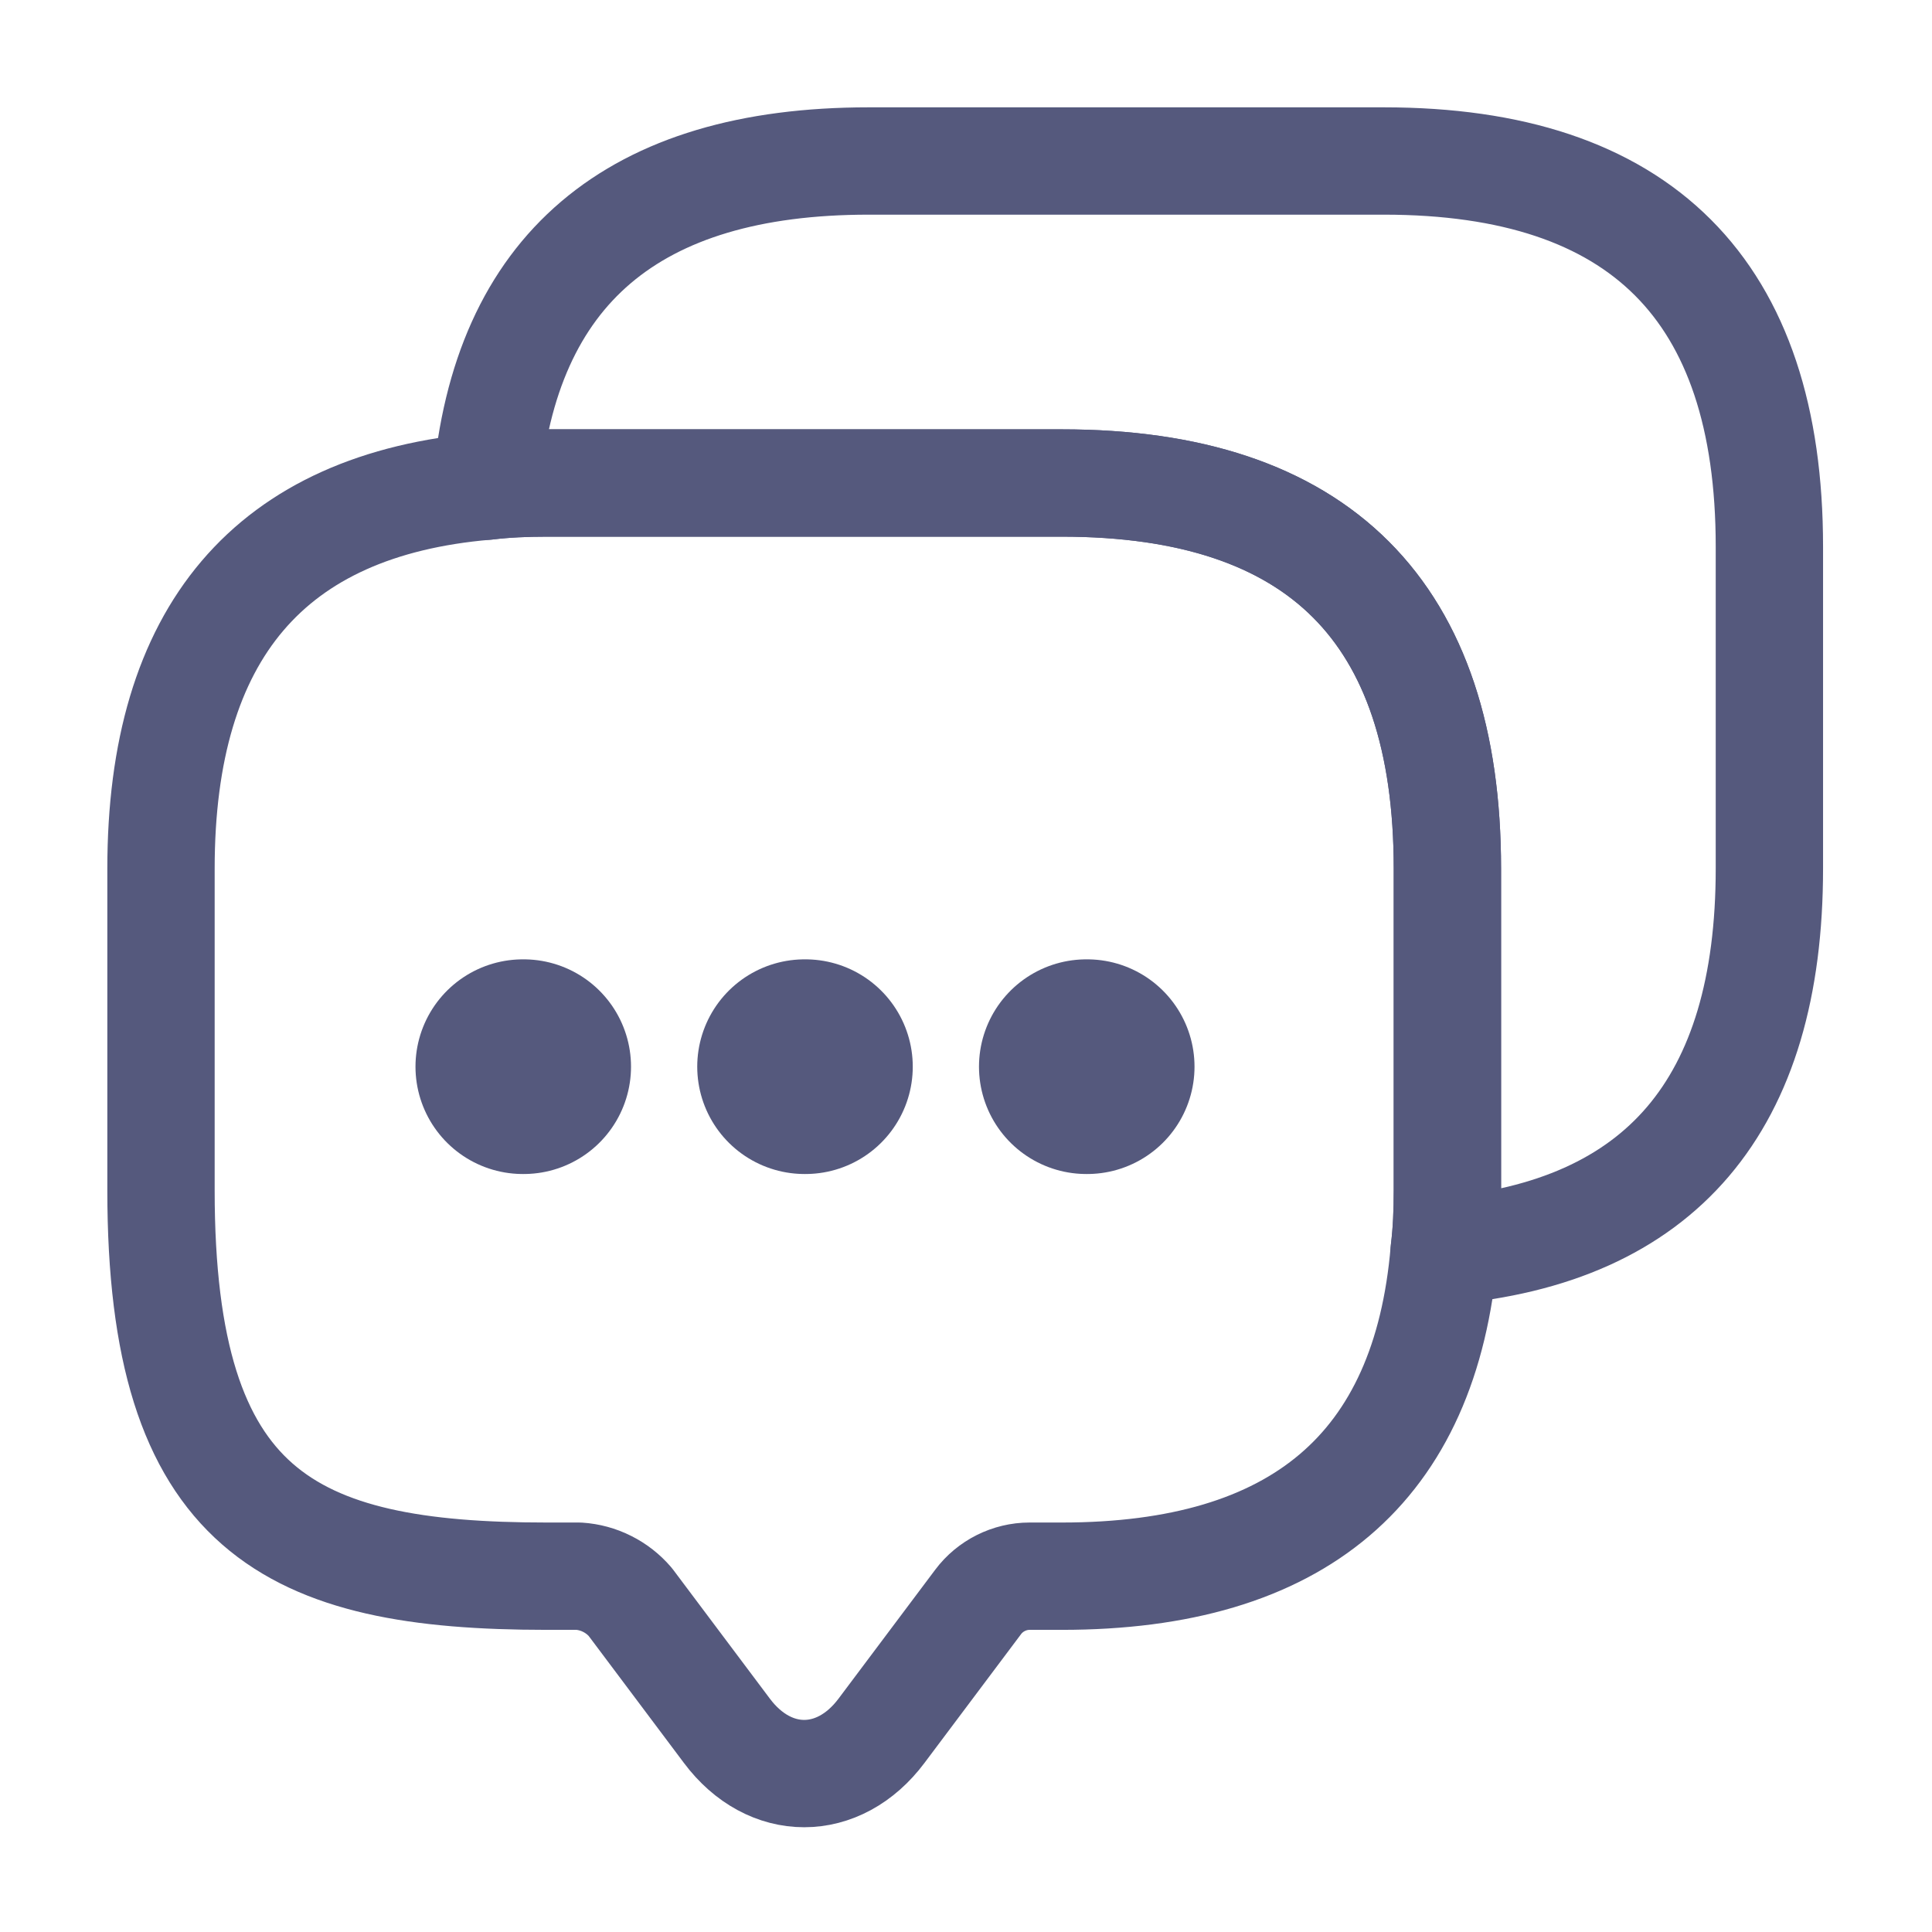
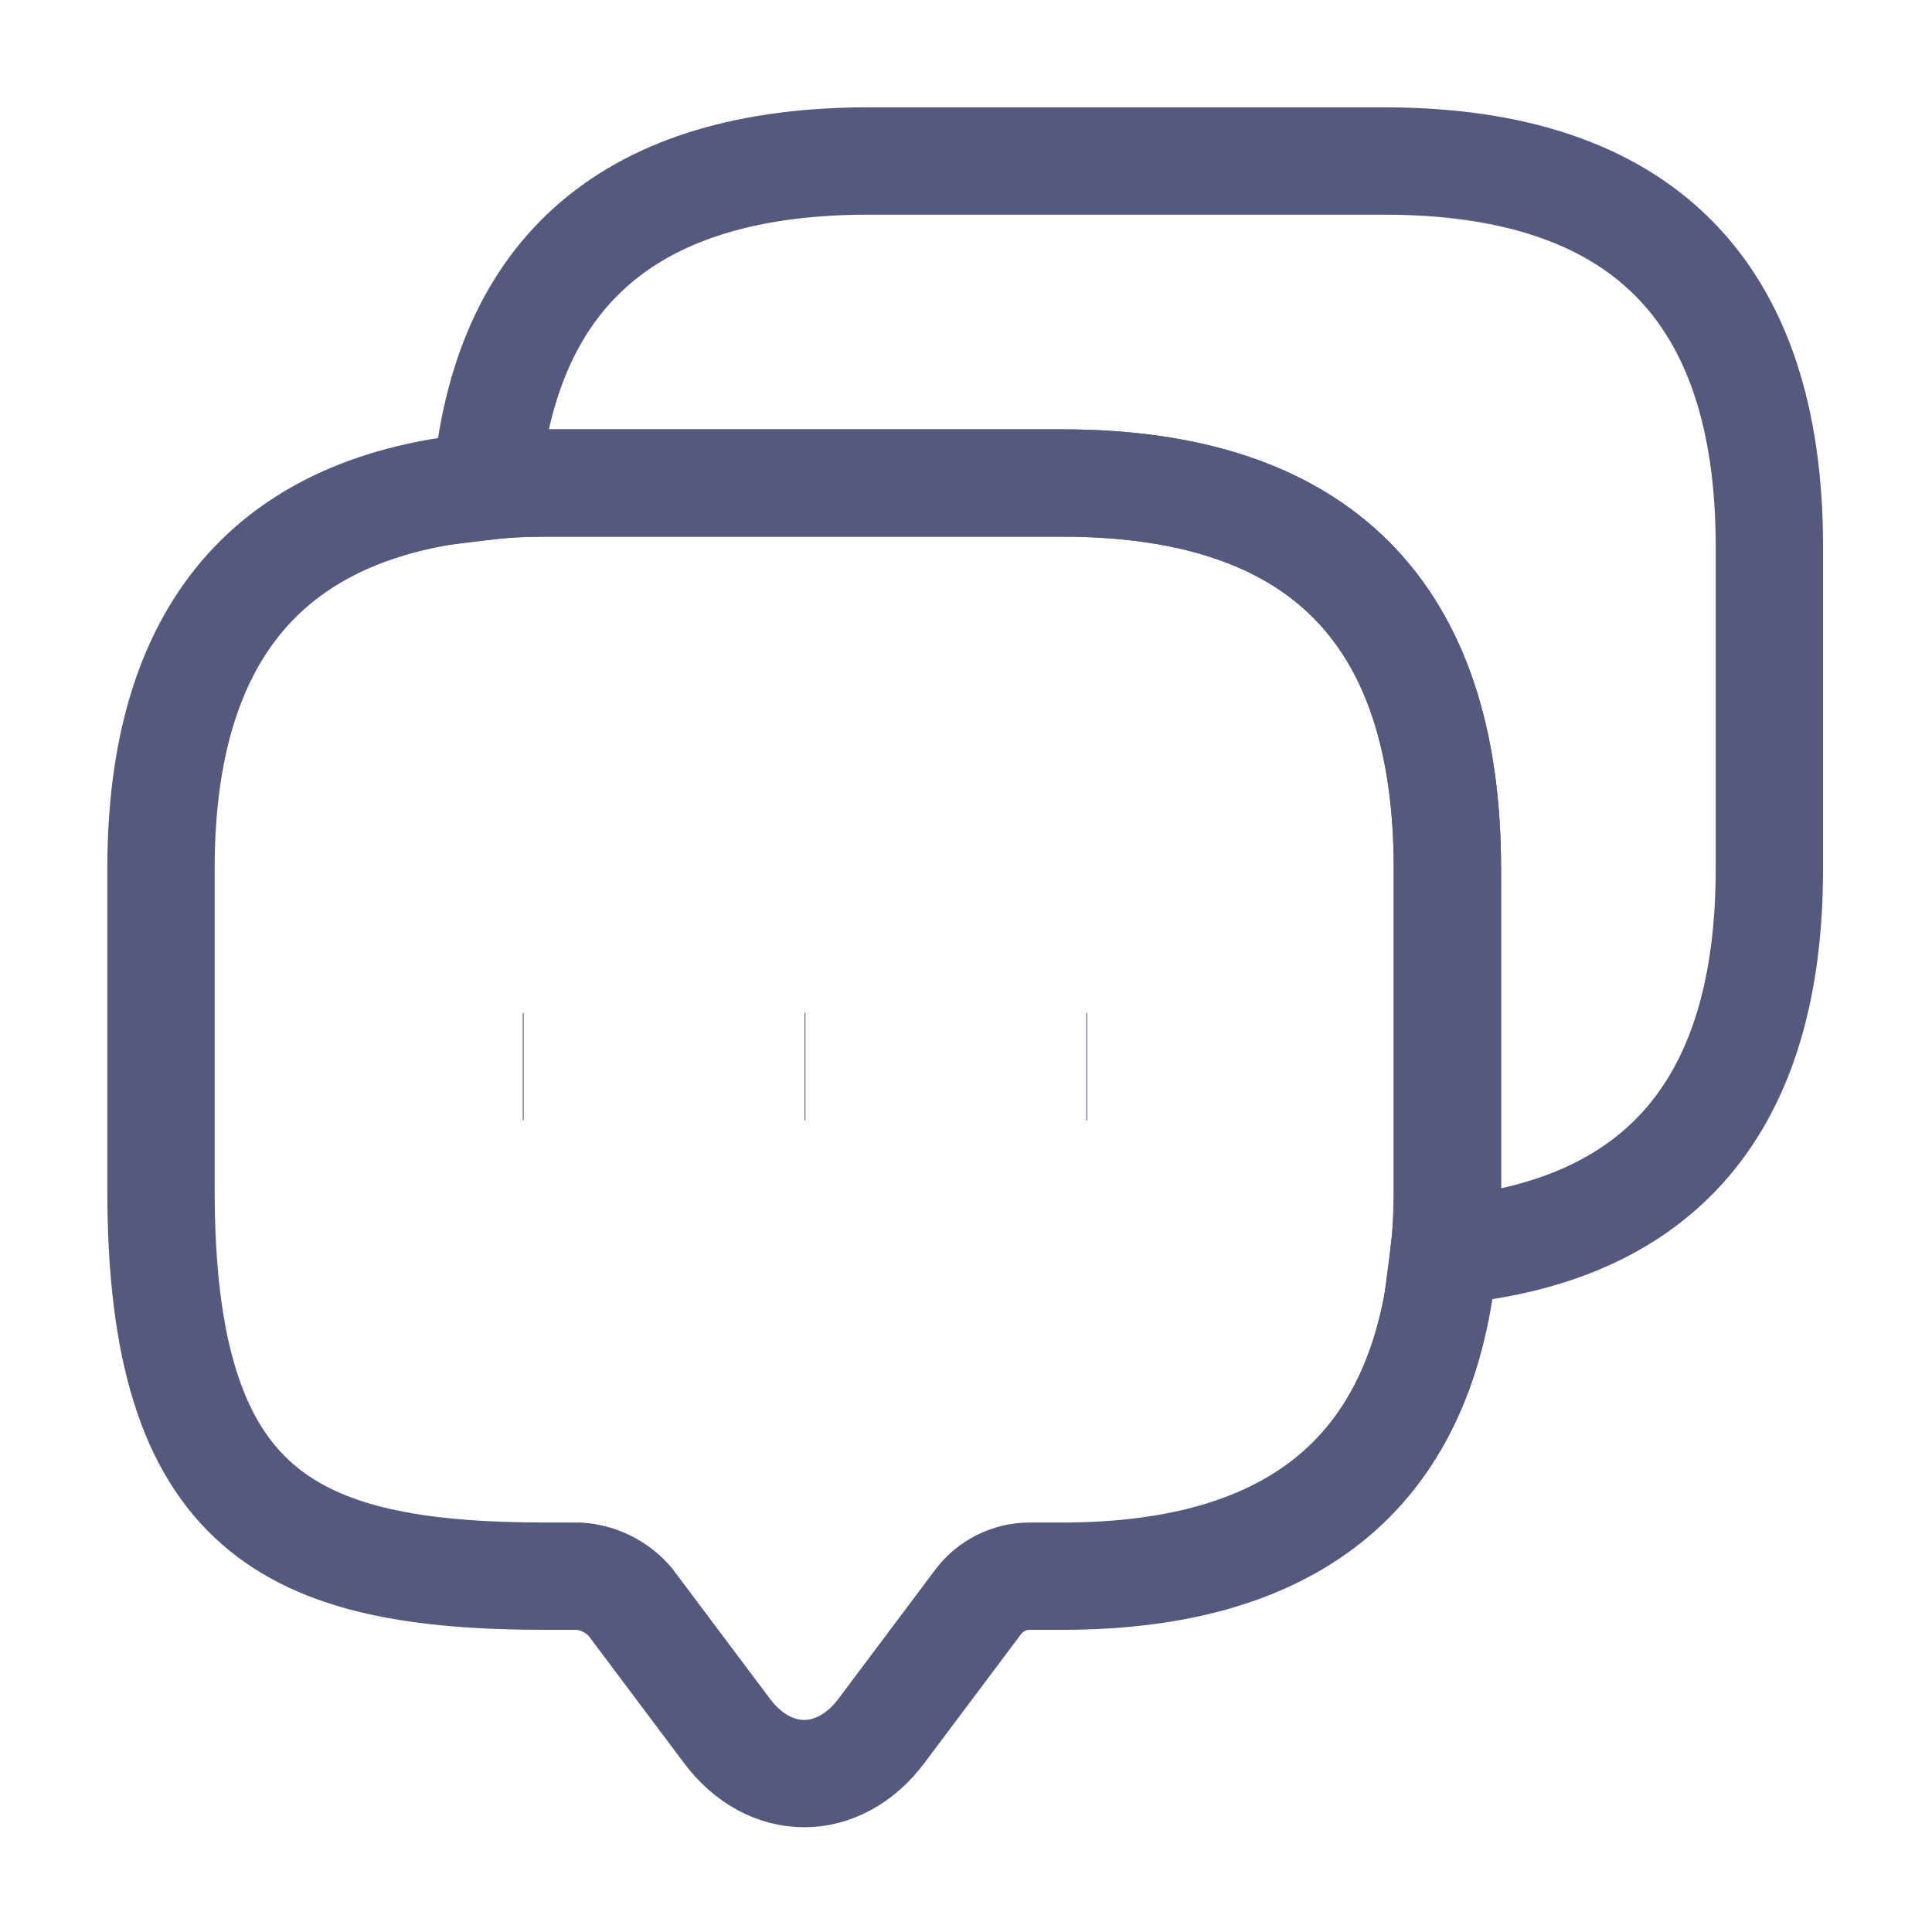
<svg xmlns="http://www.w3.org/2000/svg" width="18" height="18" viewBox="0 0 18 18" fill="none">
-   <path d="M13.485 8.092V11.092C13.485 11.287 13.477 11.475 13.455 11.655C13.283 13.68 12.09 14.685 9.893 14.685H9.592C9.405 14.685 9.225 14.775 9.113 14.925L8.213 16.125C7.815 16.657 7.17 16.657 6.772 16.125L5.872 14.925C5.812 14.855 5.739 14.798 5.657 14.757C5.574 14.715 5.484 14.691 5.393 14.685H5.093C2.7 14.685 1.5 14.092 1.5 11.092V8.092C1.5 5.895 2.513 4.702 4.53 4.53C4.71 4.508 4.897 4.5 5.093 4.5H9.893C12.285 4.5 13.485 5.7 13.485 8.092Z" stroke="#55597D" stroke-miterlimit="10" stroke-linecap="round" stroke-linejoin="round" />
-   <path d="M16.485 5.093V8.092C16.485 10.297 15.473 11.482 13.455 11.655C13.478 11.475 13.485 11.287 13.485 11.092V8.092C13.485 5.7 12.285 4.5 9.893 4.5H5.093C4.898 4.5 4.71 4.508 4.53 4.53C4.703 2.513 5.895 1.5 8.093 1.5H12.893C15.285 1.5 16.485 2.7 16.485 5.093V5.093Z" stroke="#55597D" stroke-miterlimit="10" stroke-linecap="round" stroke-linejoin="round" />
-   <path d="M10.121 9.938H10.129M7.496 9.938H7.504M4.871 9.938H4.879" stroke="#55597D" stroke-width="2" stroke-linecap="round" stroke-linejoin="round" />
+   <path d="M13.485 8.092V11.092C13.485 11.287 13.477 11.475 13.455 11.655C13.283 13.68 12.09 14.685 9.893 14.685H9.592C9.405 14.685 9.225 14.775 9.113 14.925L8.213 16.125C7.815 16.657 7.17 16.657 6.772 16.125L5.872 14.925C5.812 14.855 5.739 14.798 5.657 14.757C5.574 14.715 5.484 14.691 5.393 14.685H5.093C2.7 14.685 1.5 14.092 1.5 11.092V8.092C1.5 5.895 2.513 4.702 4.53 4.53C4.71 4.508 4.897 4.5 5.093 4.5H9.893C12.285 4.5 13.485 5.7 13.485 8.092Z" stroke="#55597D" stroke-miterlimit="10" strokeLinecap="round" strokeLinejoin="round" />
+   <path d="M16.485 5.093V8.092C16.485 10.297 15.473 11.482 13.455 11.655C13.478 11.475 13.485 11.287 13.485 11.092V8.092C13.485 5.7 12.285 4.5 9.893 4.5H5.093C4.898 4.5 4.71 4.508 4.53 4.53C4.703 2.513 5.895 1.5 8.093 1.5H12.893C15.285 1.5 16.485 2.7 16.485 5.093V5.093Z" stroke="#55597D" stroke-miterlimit="10" strokeLinecap="round" strokeLinejoin="round" />
+   <path d="M10.121 9.938H10.129M7.496 9.938H7.504M4.871 9.938H4.879" stroke="#55597D" strokeWidth="2" strokeLinecap="round" strokeLinejoin="round" />
</svg>
